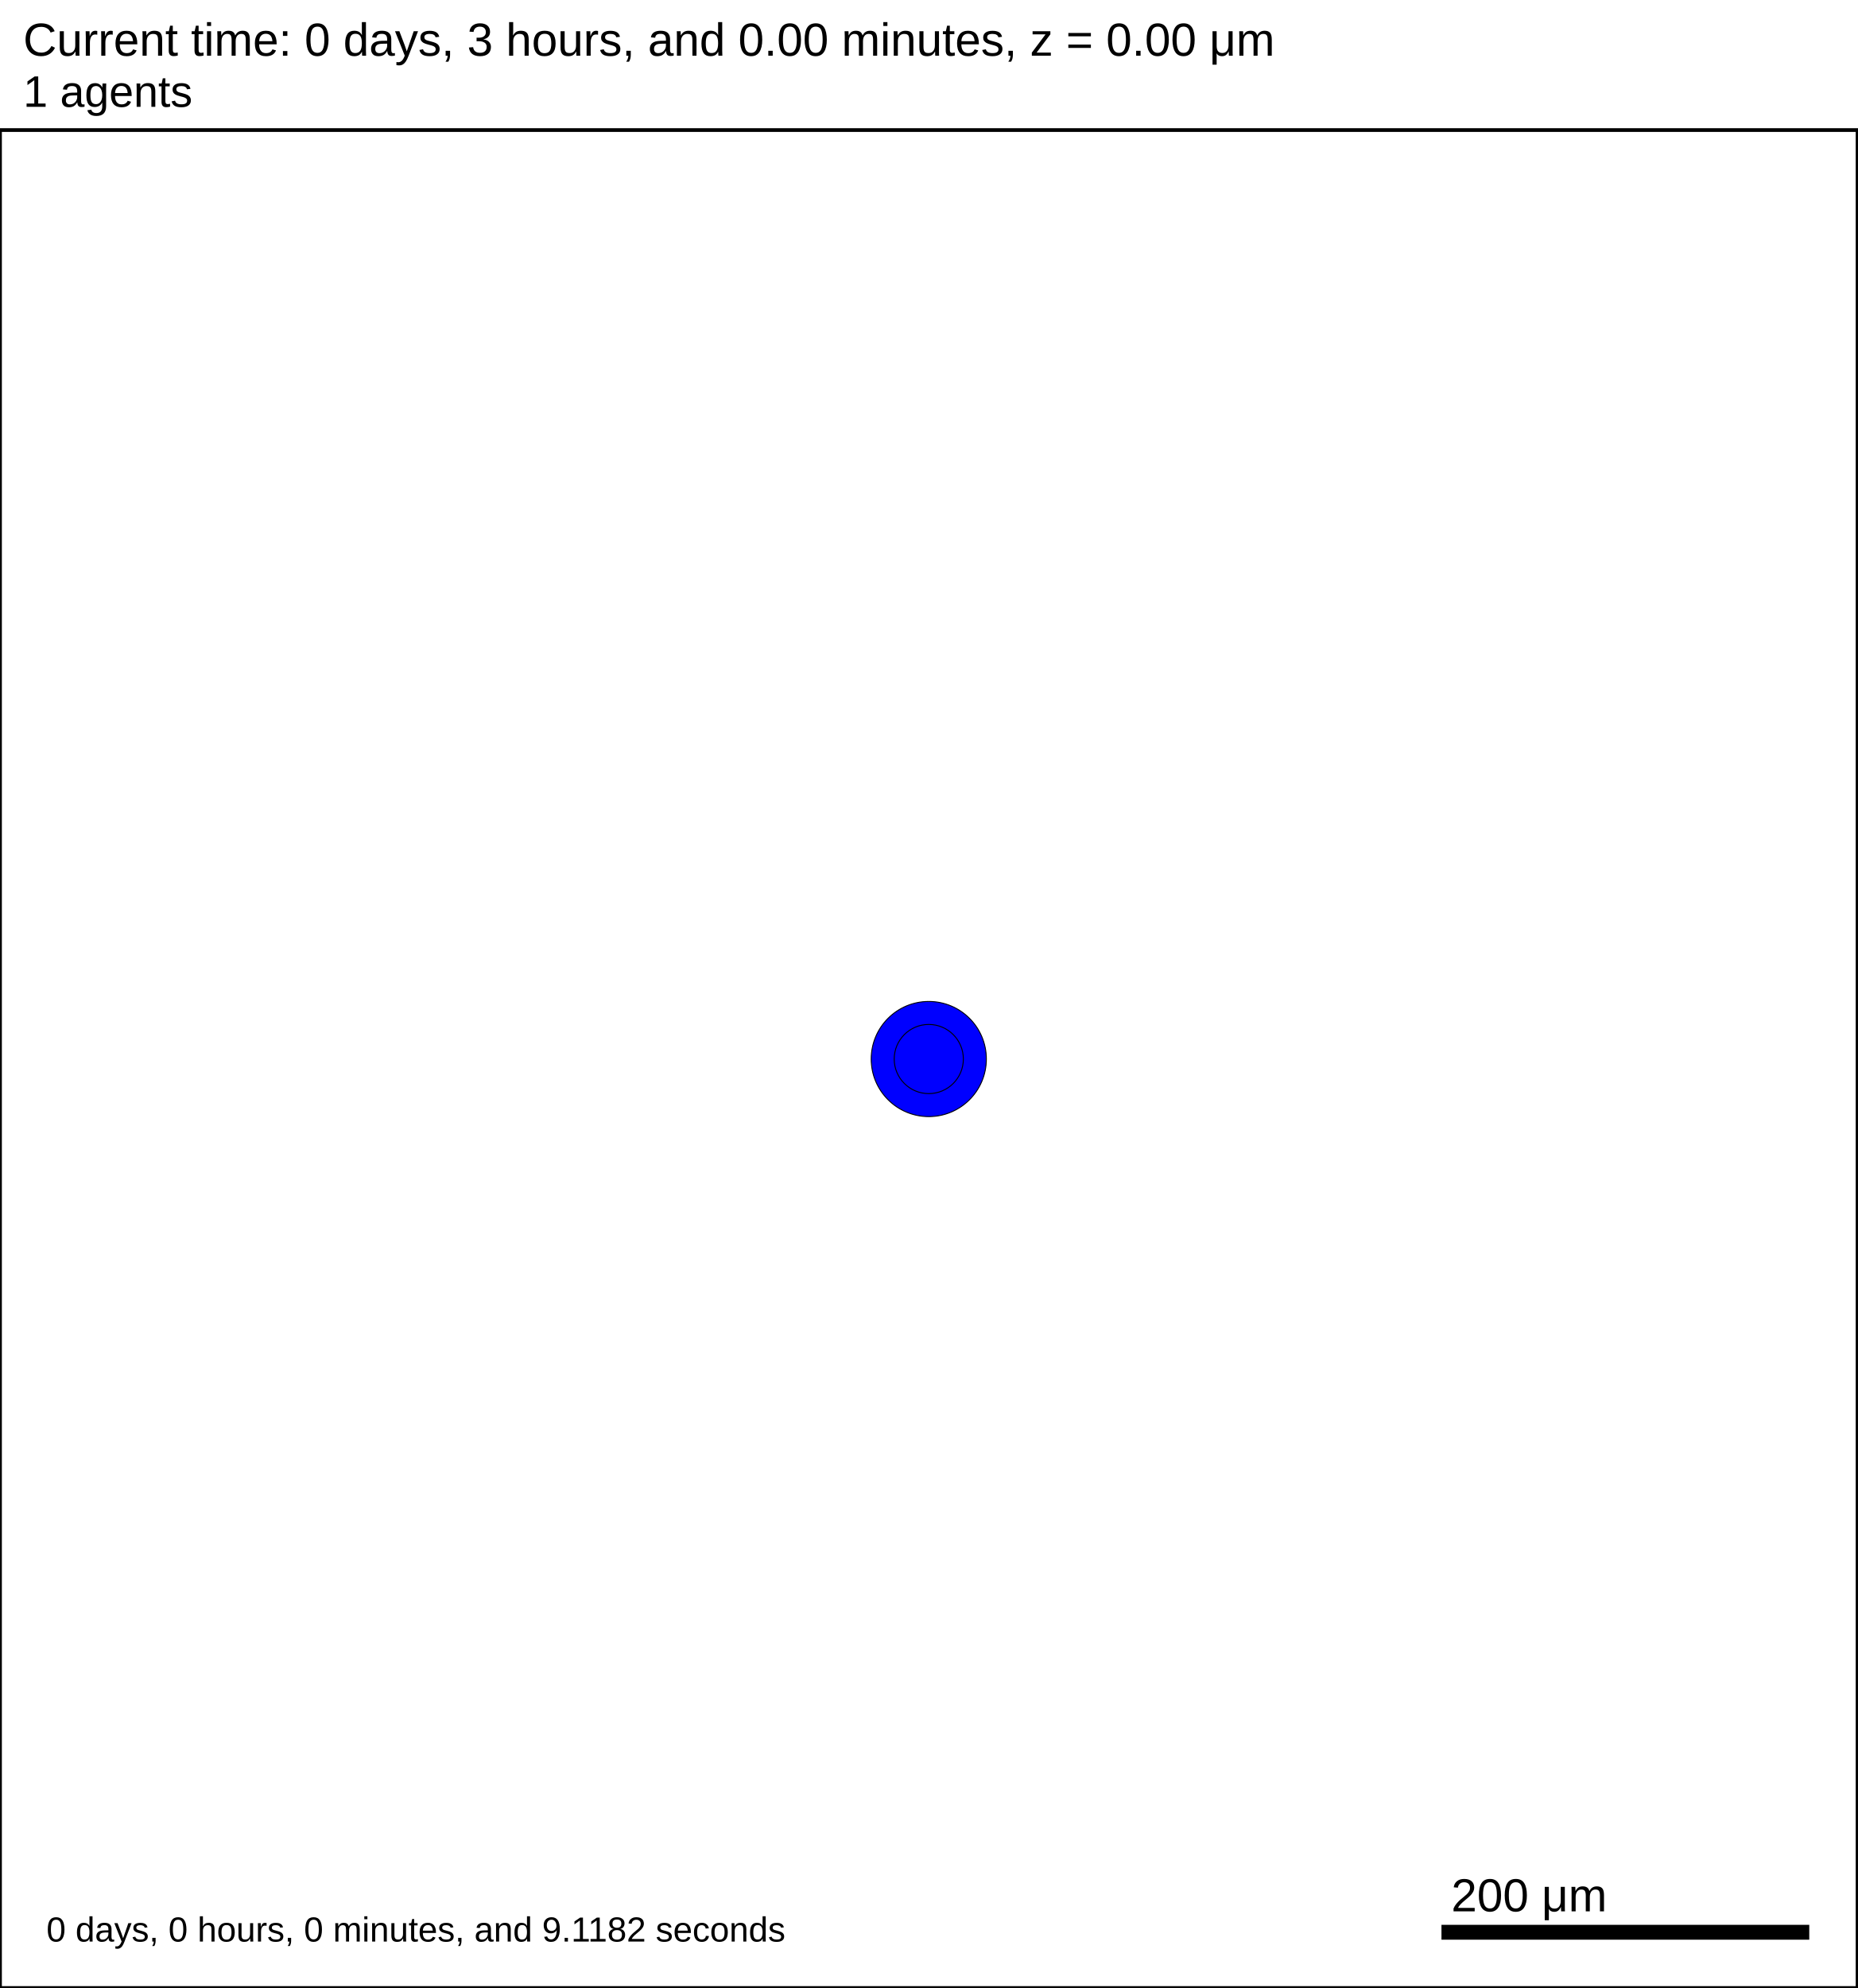
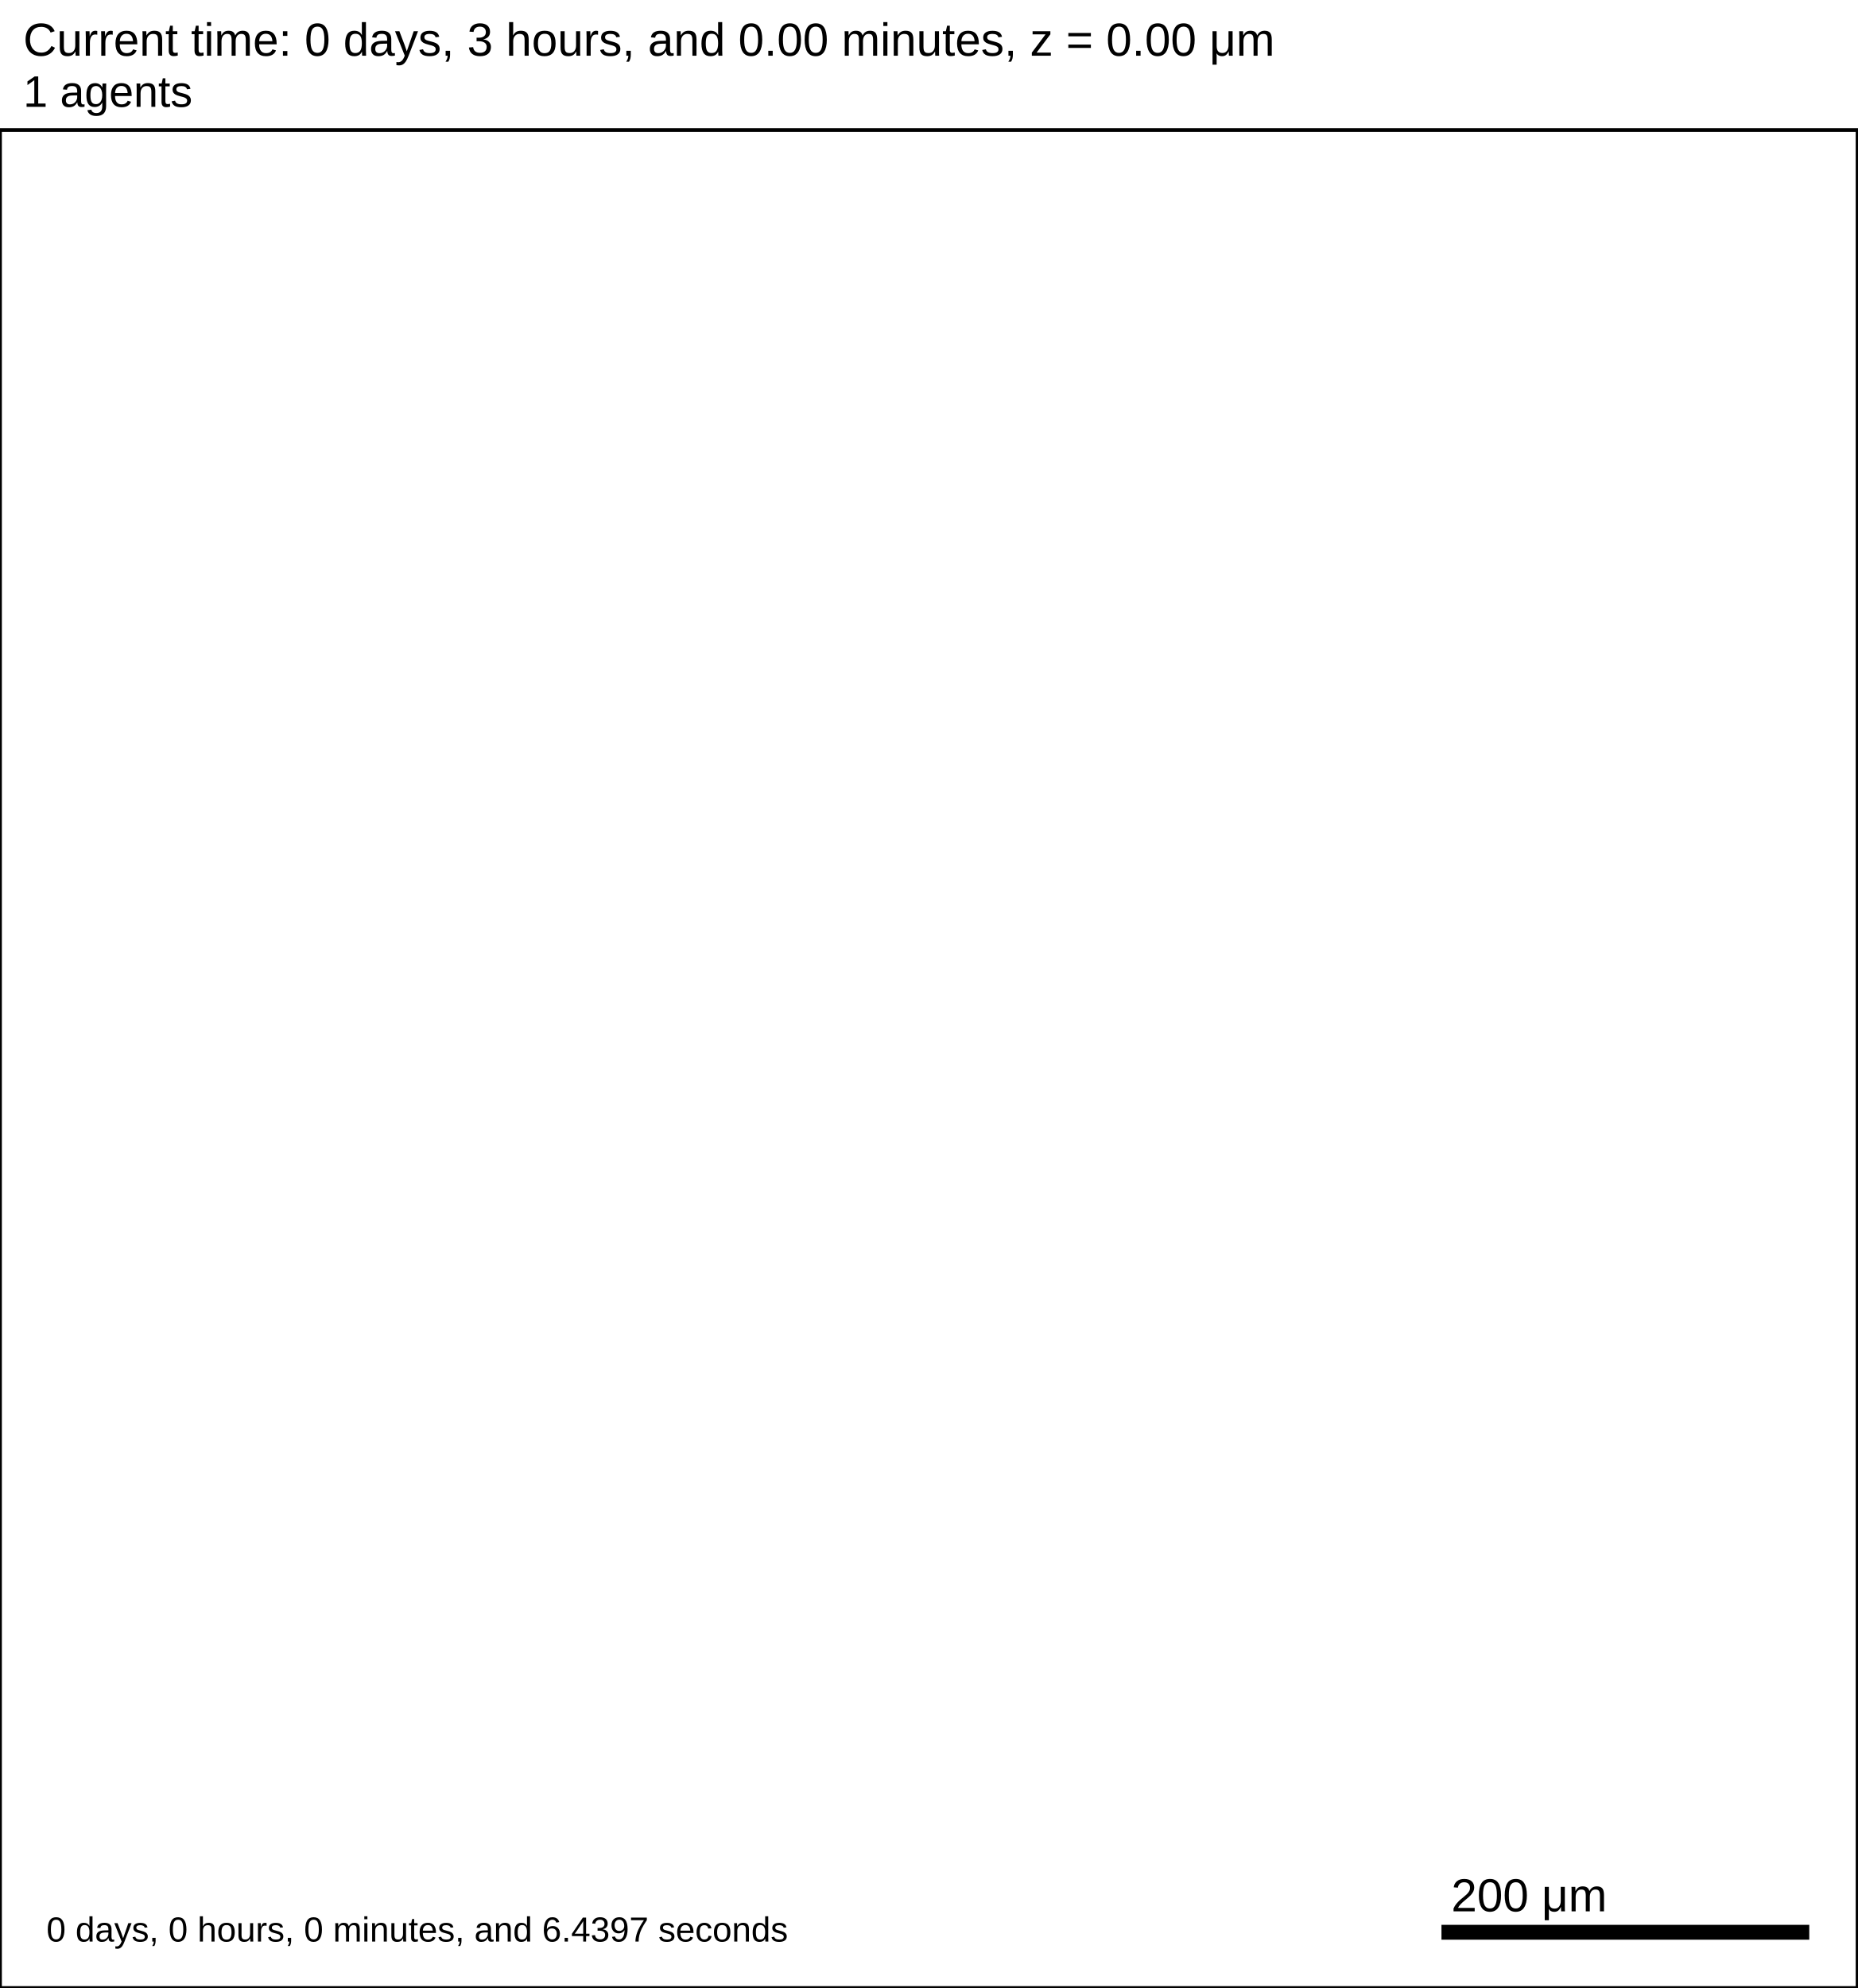
<svg xmlns="http://www.w3.org/2000/svg" version="1.1" width="1000" height="1070" id="svg2">
  <rect x="0" y="0" width="1000" height="1070" stroke-width="2" stroke="white" fill="white" />
  <text x="12.5" y="30" font-family="Arial" font-size="25" fill="black">
   Current time: 0 days, 3 hours, and 0.00 minutes, z = 0.00 μm
  </text>
  <text x="12.5" y="57.5" font-family="Arial" font-size="23.75" fill="black">
   1 agents
  </text>
  <g id="tissue" transform="translate(0,1070) scale(1,-1)">
    <g id="ECM">
  </g>
    <g id="cells">
      <g id="cell0">
-         <circle cx="500" cy="500" r="30.993" stroke-width="0.5" stroke="rgb(0,0,0)" fill="blue" />
-         <circle cx="500" cy="500" r="18.61" stroke-width="0.5" stroke="rgb(0,0,0)" fill="blue" />
+         <circle cx="500" cy="500" r="8.413" stroke-width="0.5" stroke="none" fill="none" />
+         <circle cx="500" cy="500" r="5.052" stroke-width="0.5" stroke="none" fill="none" />
      </g>
    </g>
  </g>
  <rect x="775" y="1035" width="200" height="10" stroke-width="2" stroke="rgb(255,255,255)" fill="rgb(0,0,0)" />
  <text x="781.25" y="1028.75" font-family="Arial" font-size="25" fill="black">
   200 μm
  </text>
  <text x="25" y="1045" font-family="Arial" font-size="18.75" fill="black">
-    0 days, 0 hours, 0 minutes, and 9.1182 seconds
+    0 days, 0 hours, 0 minutes, and 6.4397 seconds
  </text>
  <rect x="0" y="70" width="1000" height="1000" stroke-width="2" stroke="rgb(0,0,0)" fill="none" />
</svg>
